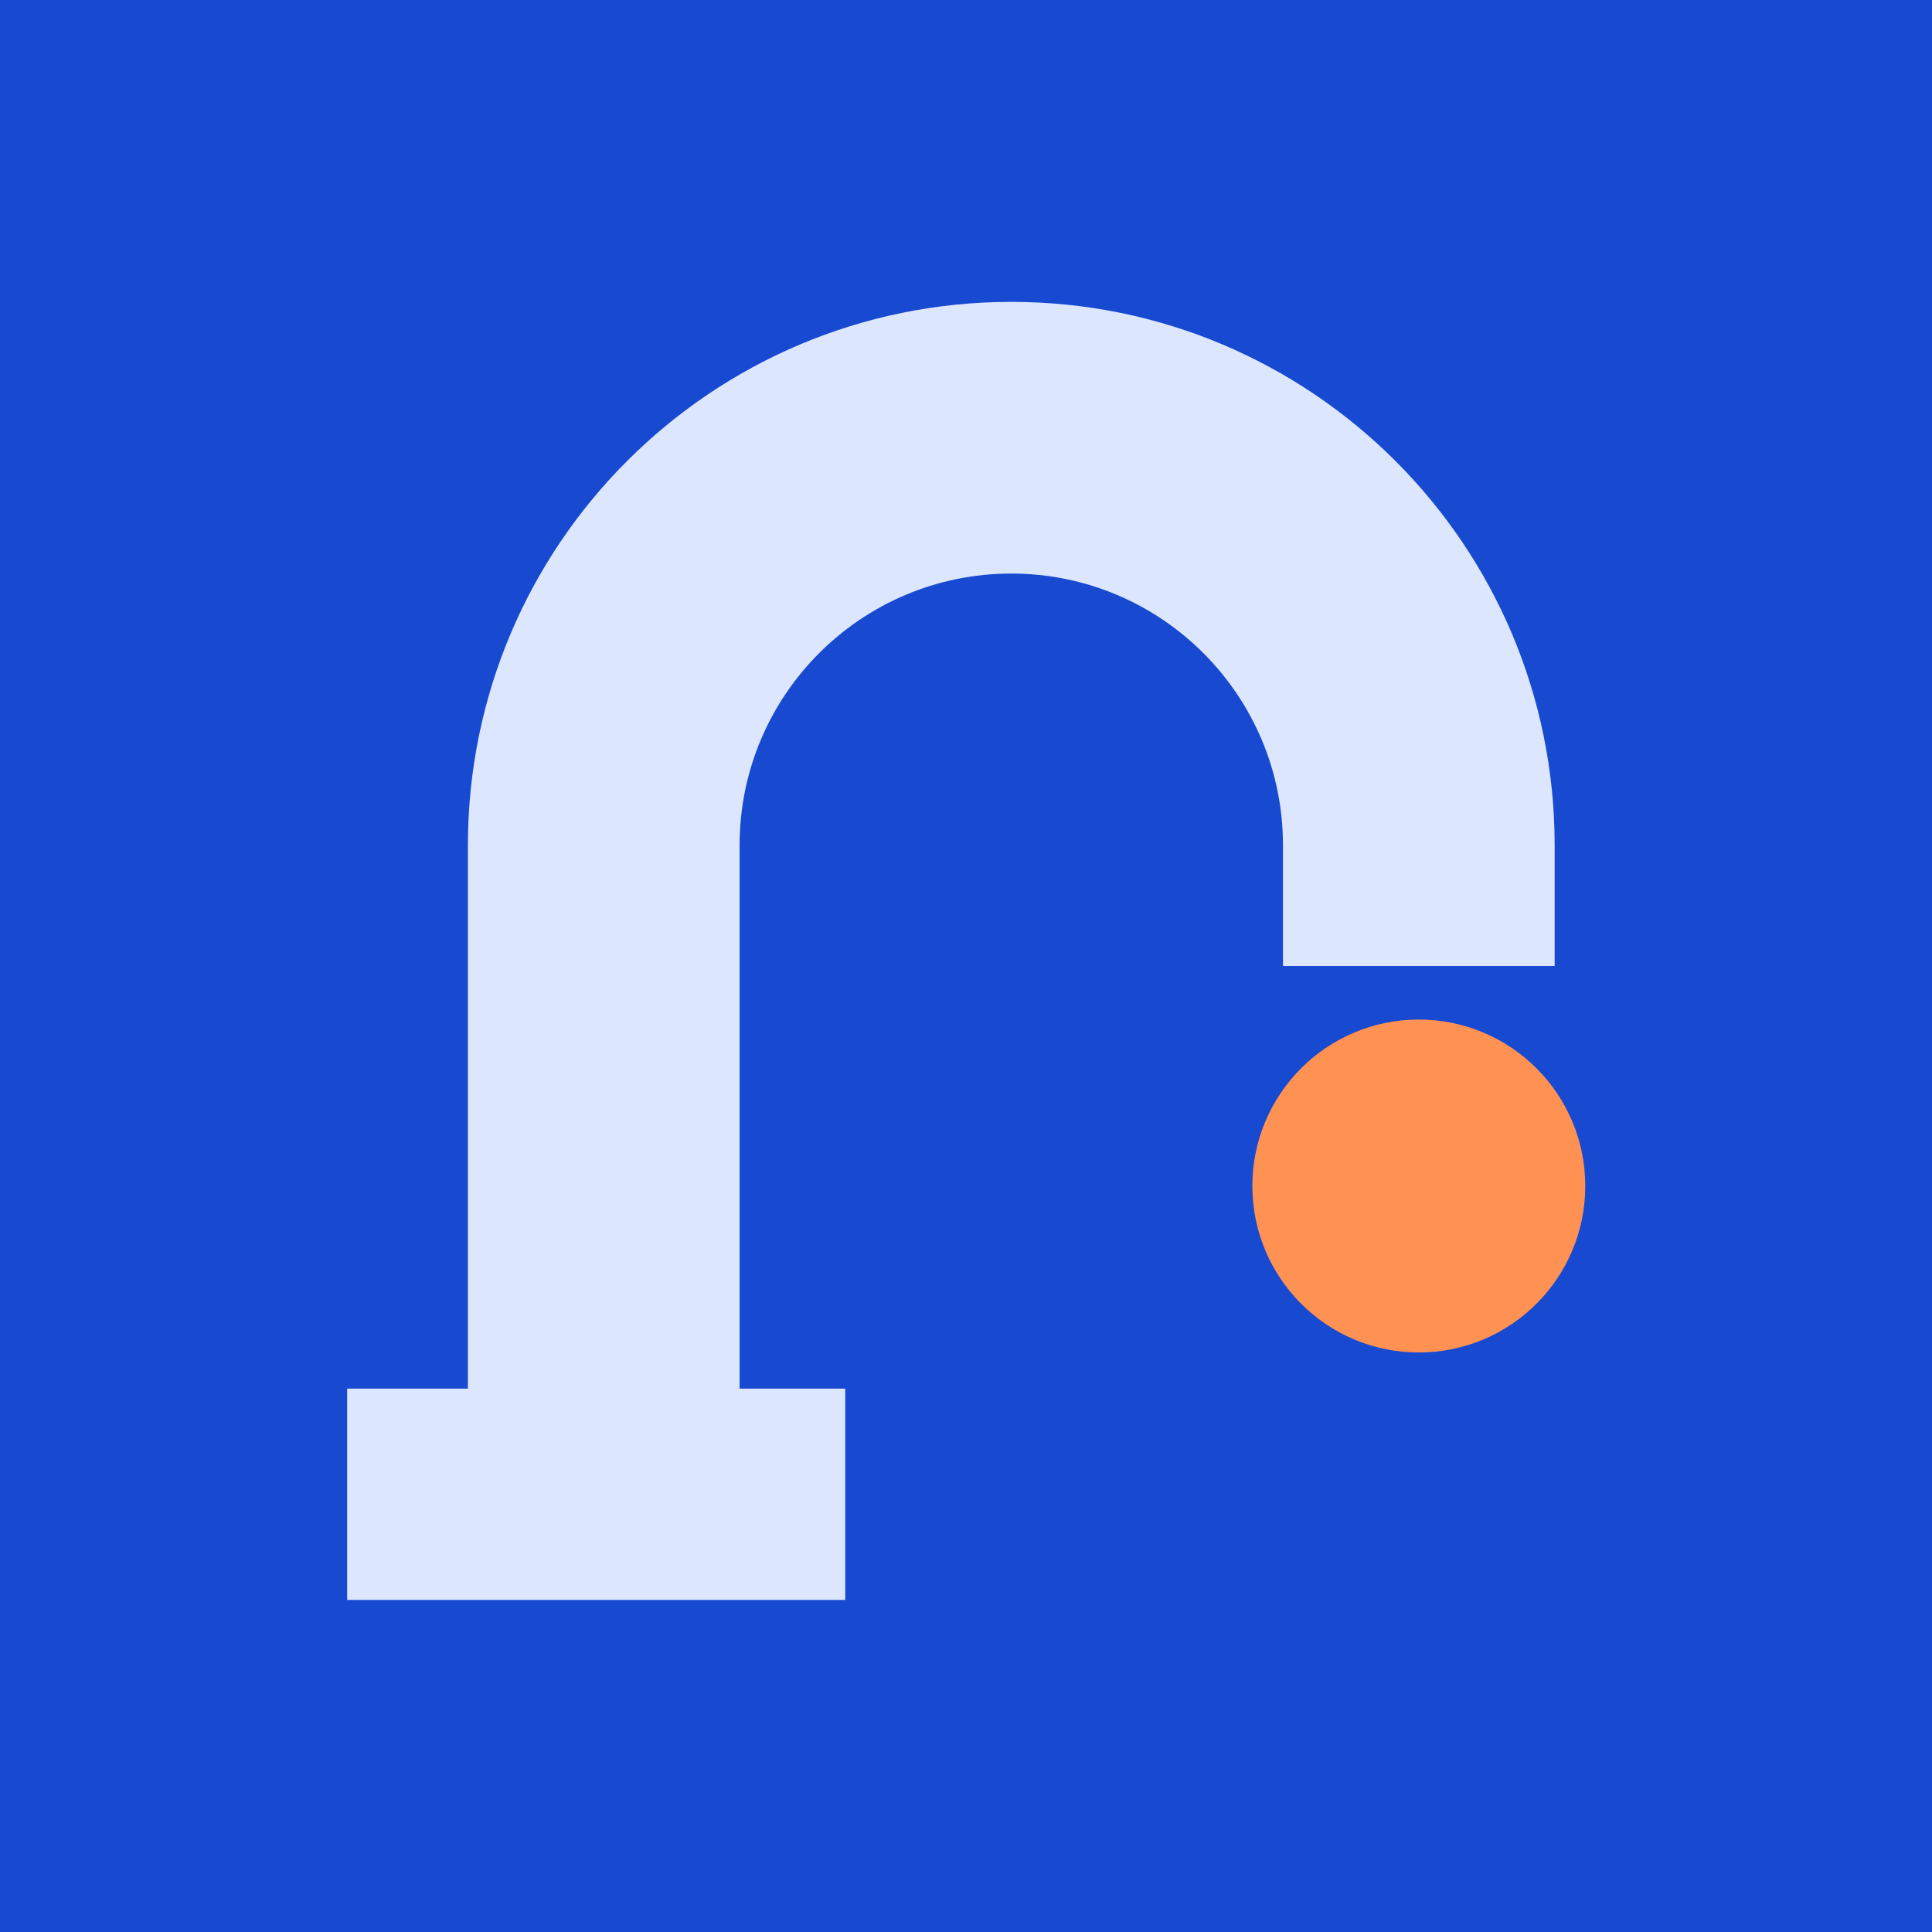
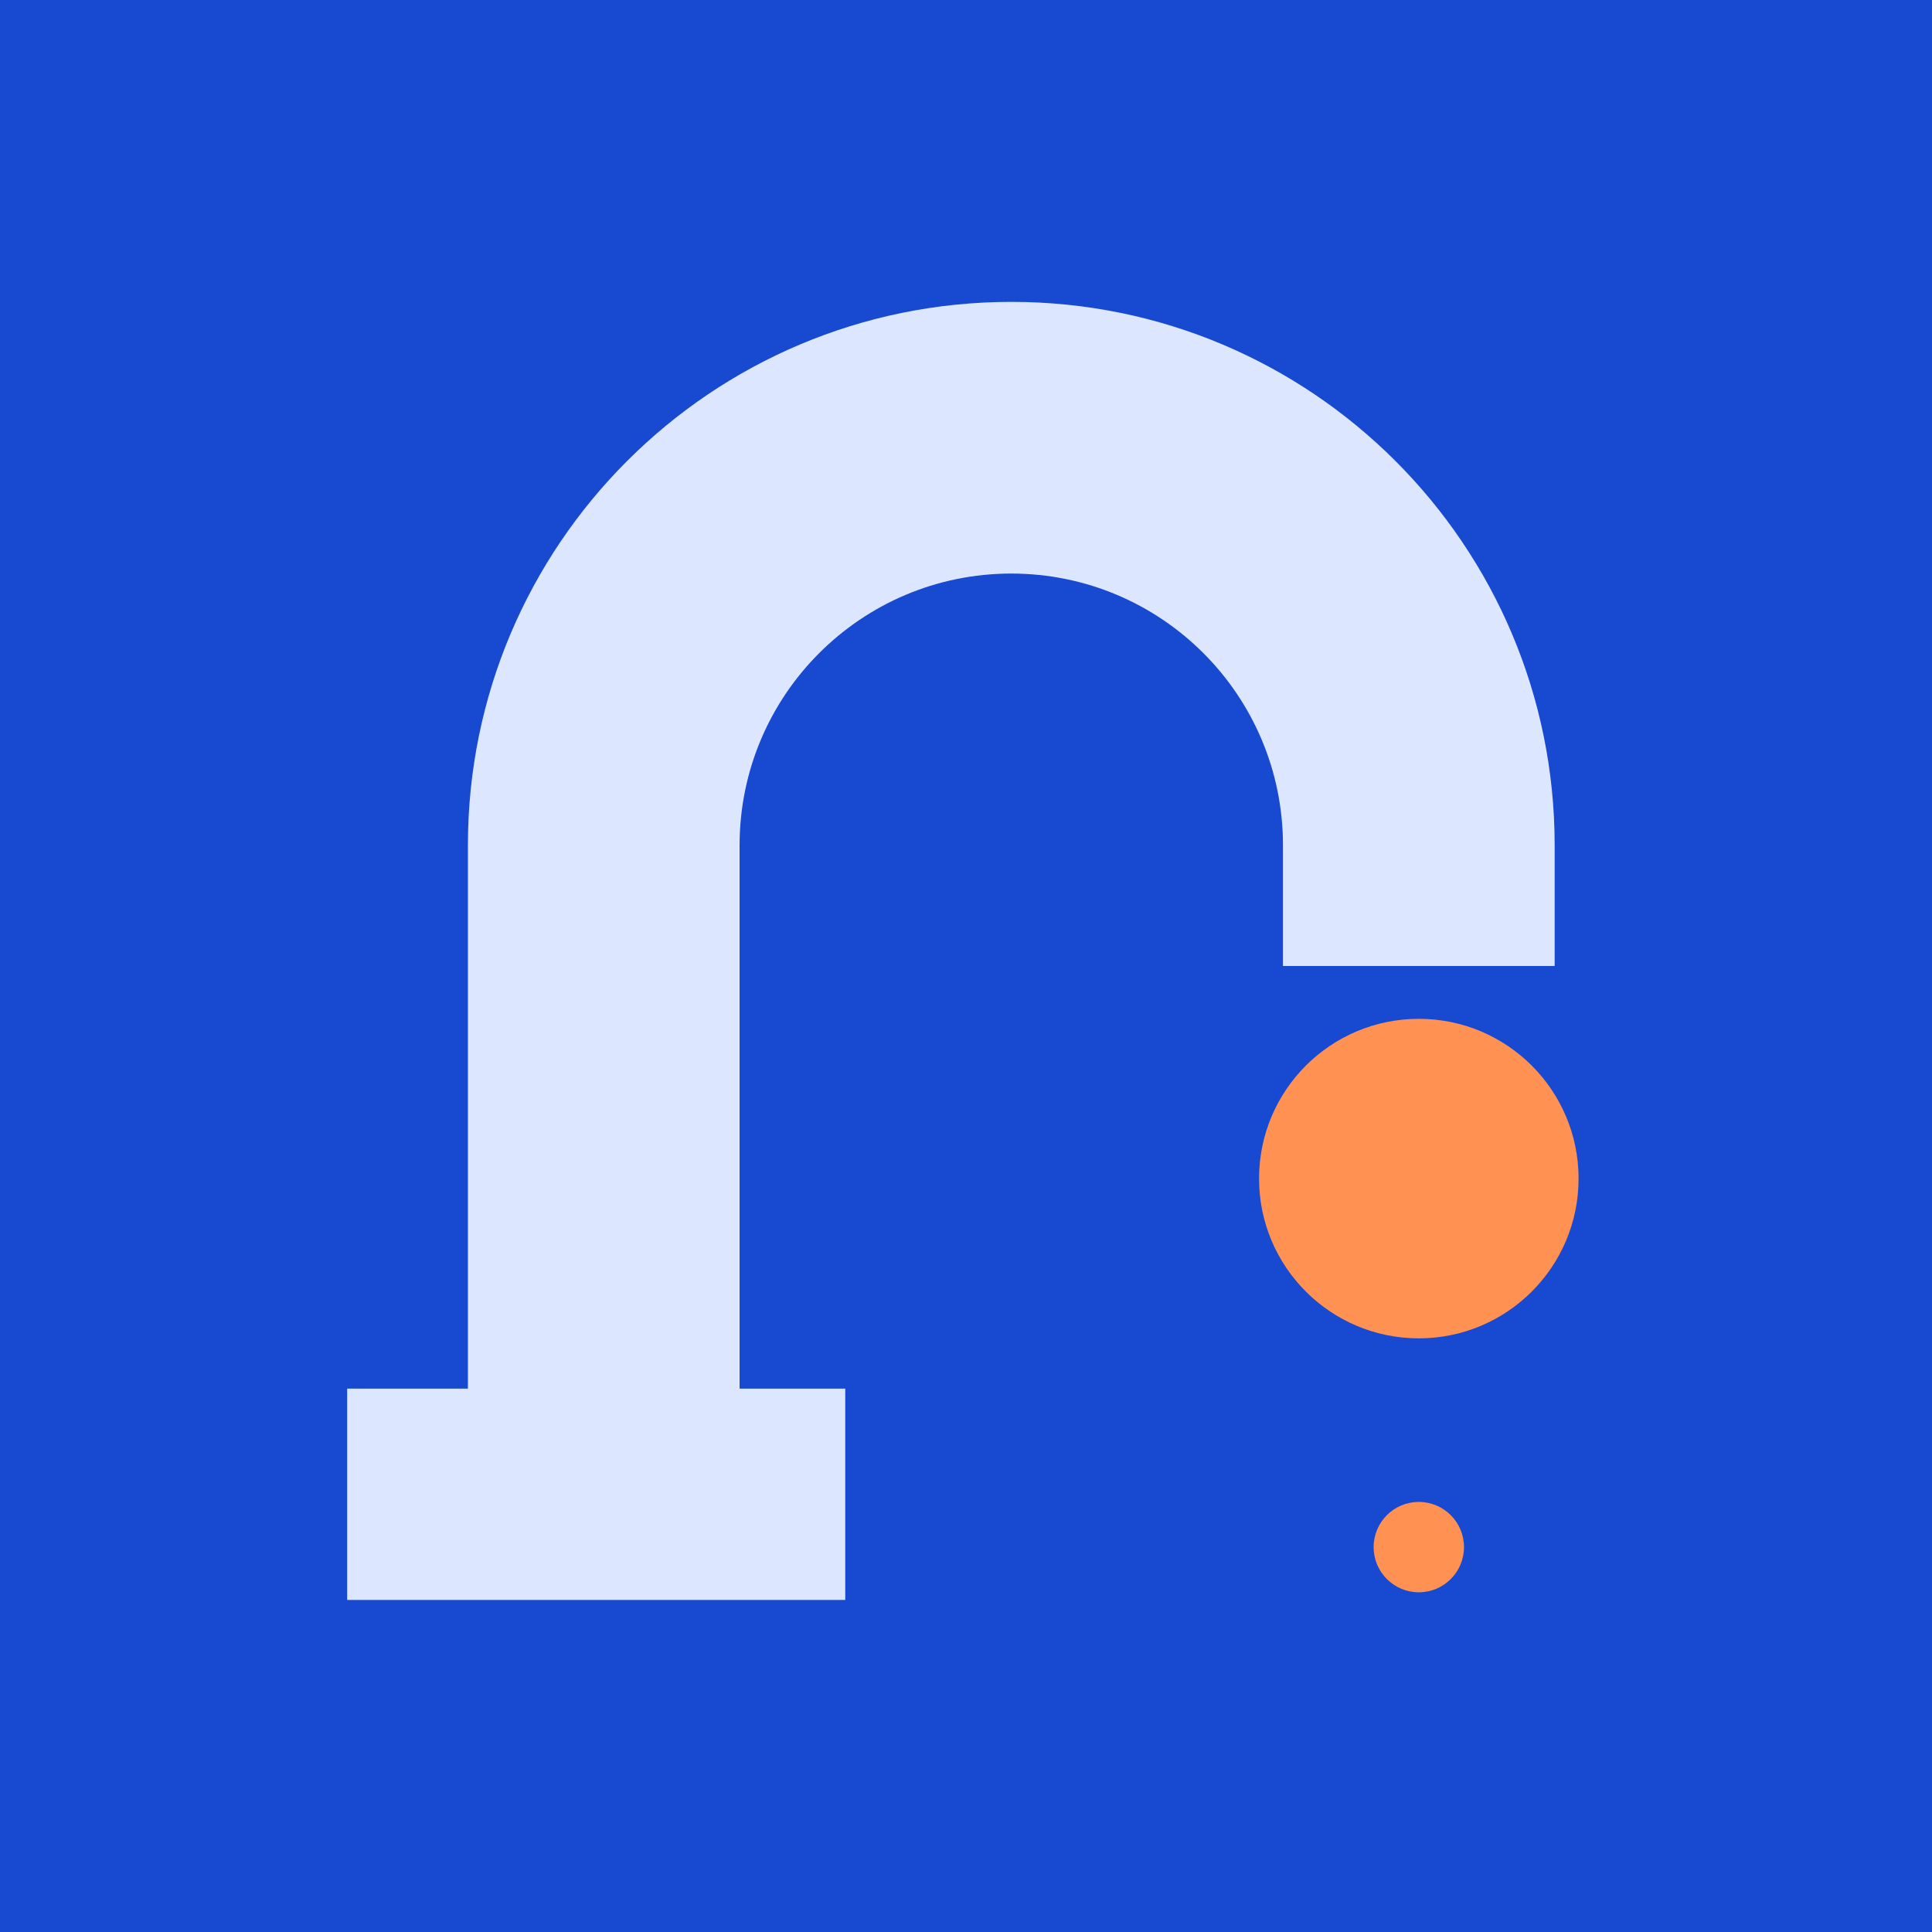
<svg xmlns="http://www.w3.org/2000/svg" viewBox="0 0 1024 1024" role="img" aria-labelledby="title">
  <rect width="1024" height="1024" rx="0" fill="#1749D1" />
  <path id="faucet" fill="#DCE6FF" d="M184 736 H248 V448 A288 288 0 0 1 824 448 V512 H680 V448 A144 144 0 0 0 392 448 V736 H448 V848 H184 Z" />
-   <circle id="drop" fill="#FF9152" cx="752" cy="628.609" r="88.228" />
+   <circle id="drop" fill="#FF9152" cx="752" cy="820" r="23.951" />
+   <circle id="next-drop" fill="#FF9152" cx="752" cy="624.678" r="84.678" />
</svg>
